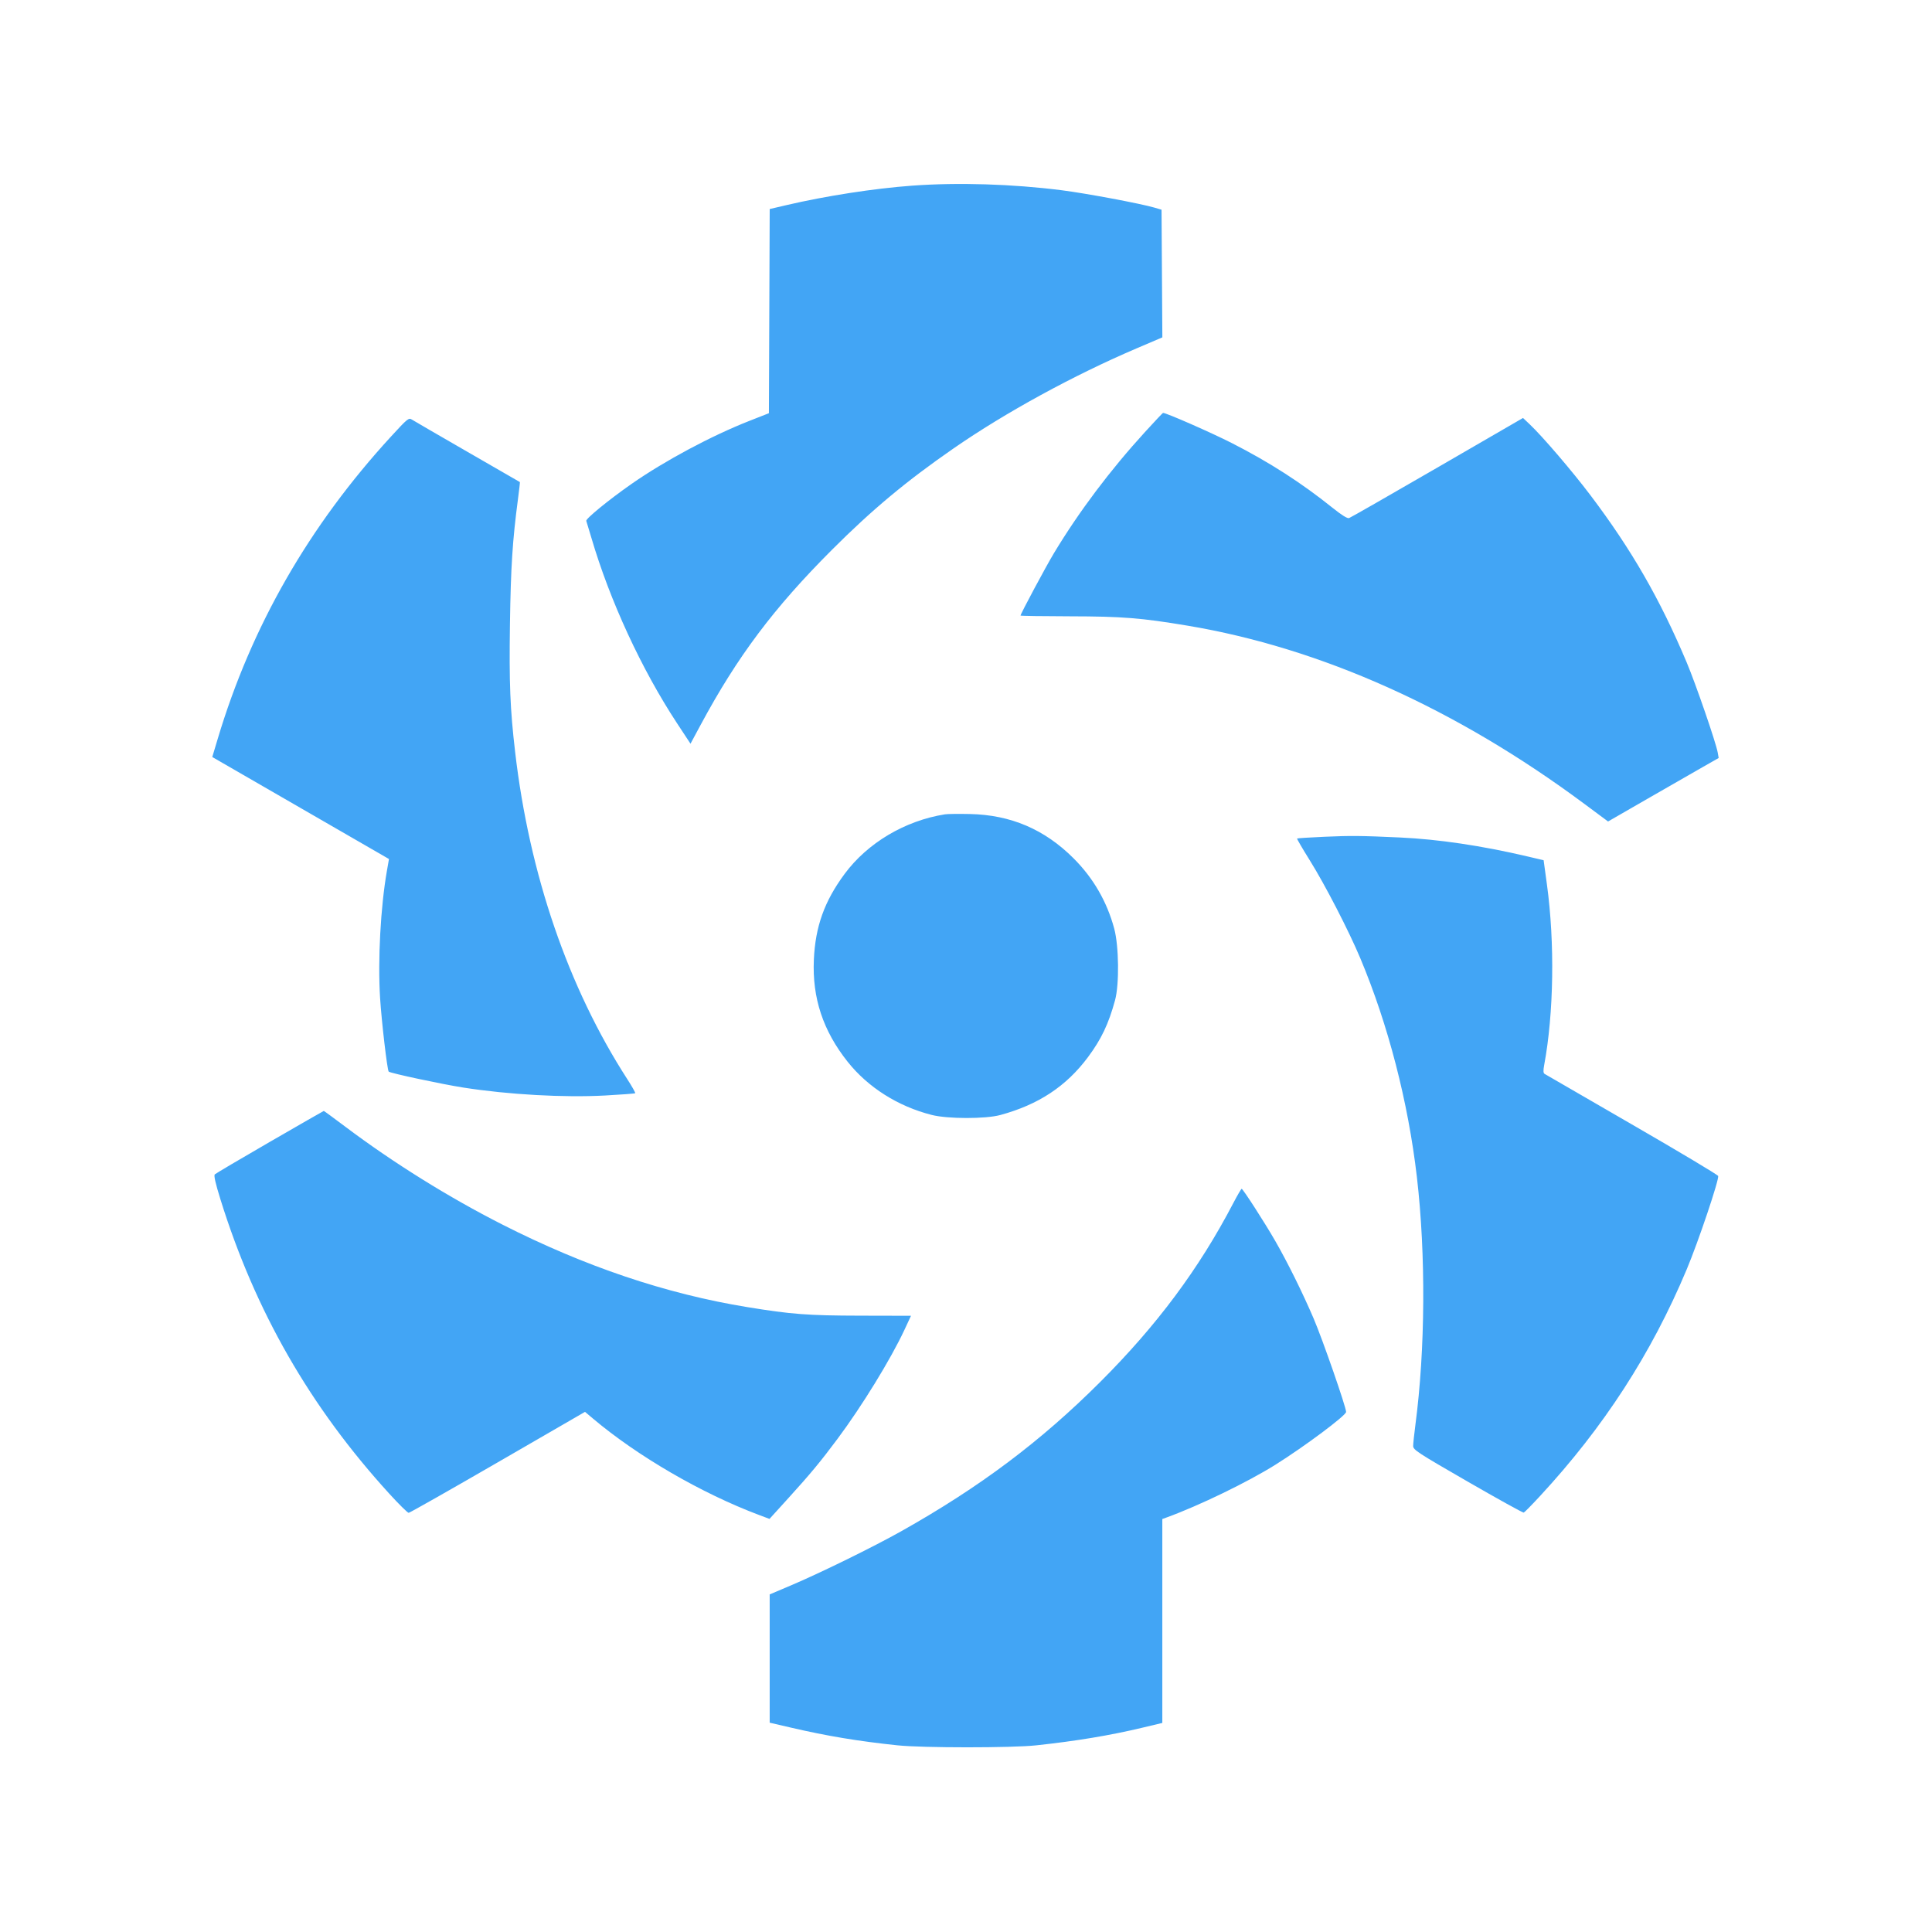
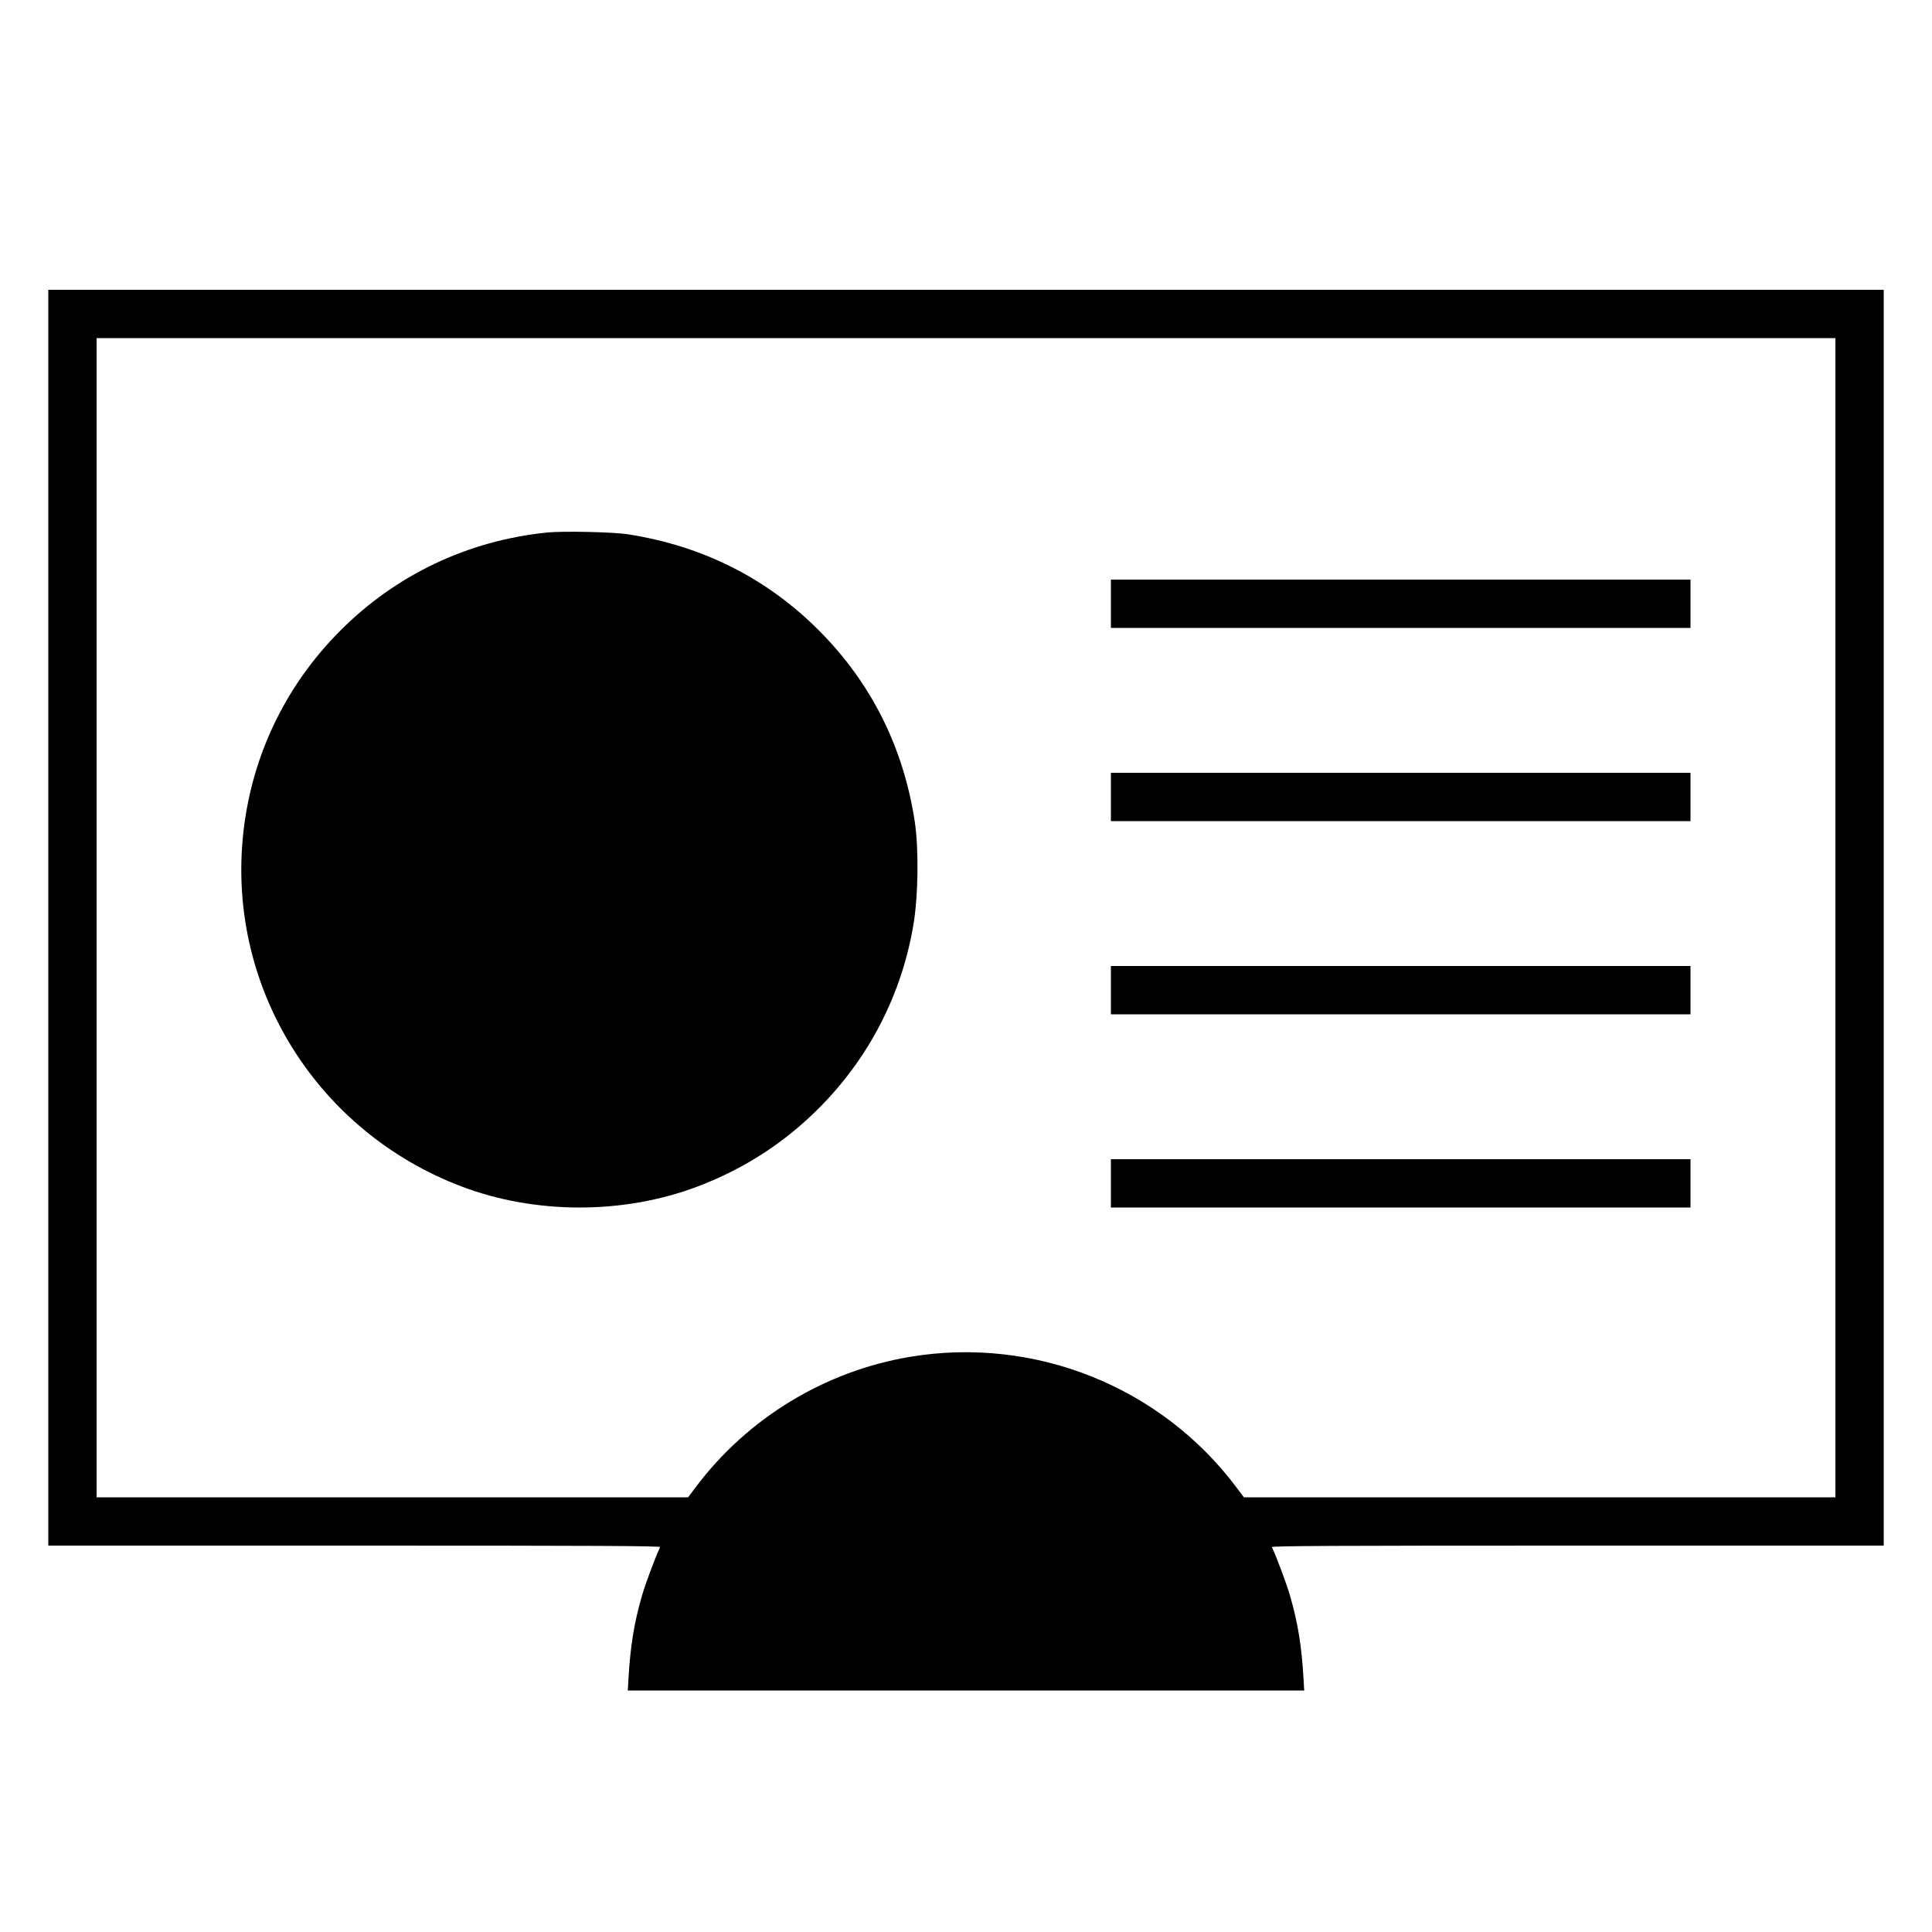
- <svg xmlns="http://www.w3.org/2000/svg" width="1240" height="1240">
-   <path d="M585.5 119.157c-24.392 1.775-55.454 6.582-80.743 12.495l-10.743 2.512-.257 65.522-.257 65.523-12.5 4.911c-24.453 9.608-54.301 25.574-75.692 40.488-14.402 10.041-29.52 22.393-29.025 23.713.243.648 1.692 5.443 3.22 10.655 11.868 40.48 32.267 84.639 55.173 119.442l8.503 12.917 6.683-12.417c23.502-43.672 46.807-74.722 84.066-112.002 25.738-25.754 47.825-44.173 78.072-65.109 33.386-23.108 77-46.934 117.761-64.332l16.261-6.94-.261-40.974-.261-40.973-4.5-1.319c-8.958-2.625-43.862-9.169-59.5-11.155-31.749-4.032-66.513-5.102-96-2.957M734.906 277.25c-22.472 24.627-42.334 51.05-58.443 77.75-5.099 8.45-21.464 39.014-21.462 40.083 0 .229 14.287.445 31.75.479 33.627.065 45.612 1.017 75.303 5.978 85.759 14.331 172.63 53.33 254.813 114.394l15.221 11.31 25.706-14.808c14.138-8.144 30.112-17.312 35.497-20.372l9.79-5.564-.61-3.5c-1.096-6.29-14.149-44.185-19.977-58-17.139-40.622-35.248-72.077-61.599-107-11.686-15.488-30.818-37.844-39.039-45.62l-4.356-4.119-55 31.858c-30.25 17.522-55.747 32.106-56.66 32.408-1.079.358-4.75-1.93-10.5-6.543-20.084-16.116-40.545-29.274-64.607-41.547C777.601 277.739 748.585 265 746.461 265c-.207 0-5.407 5.512-11.555 12.25m-483.911 2.889c-52.729 57.452-89.592 121.745-111.254 194.044l-3.501 11.683 56.707 32.735 56.706 32.734-1.326 7.583c-4.069 23.272-5.894 57.248-4.381 81.582.926 14.898 4.591 46.254 5.526 47.28.898.986 34.289 8.122 48.028 10.264 28.958 4.515 64.488 6.499 90.867 5.074 10.377-.56 19.07-1.222 19.319-1.471.248-.248-2.035-4.306-5.074-9.017-37.96-58.843-62.879-131.564-72.005-210.13-3.219-27.711-3.869-43.866-3.307-82.149.534-36.338 1.631-53.441 5.12-79.832.798-6.039 1.368-11.04 1.266-11.112-.102-.073-15.261-8.815-33.686-19.427-18.425-10.613-34.464-19.919-35.642-20.682-2.027-1.312-2.739-.735-13.363 10.841M606.5 522.653c-25.669 4.073-49.712 18.357-64.437 38.283-12.956 17.531-18.769 33.768-19.713 55.064-1.087 24.502 5.901 45.6 21.676 65.452 13.091 16.473 32.315 28.634 53.974 34.141 10.222 2.599 34.507 2.629 44 .054 24.469-6.637 42.328-18.418 56.253-37.107 8.576-11.511 13.261-21.347 17.403-36.54 2.782-10.202 2.502-34.762-.523-46-4.654-17.286-13.403-32.422-26.057-45.076-18.639-18.639-40.322-27.911-66.576-28.47-7.15-.152-14.35-.062-16 .199m243.676 14.396c-9.529.421-17.487.928-17.685 1.126-.198.198 3.43 6.427 8.061 13.843 9.872 15.805 25.076 45.255 32.515 62.982 17.89 42.628 30.726 92.267 36.33 140.5 5.776 49.707 5.41 110.661-.955 158.936-.793 6.015-1.442 12.144-1.442 13.62 0 2.476 2.712 4.248 35.027 22.888 19.264 11.113 35.44 20.059 35.946 19.88.506-.178 5.205-4.957 10.444-10.619 40.968-44.285 71.417-91.321 94.113-145.385 7.518-17.906 21.003-57.989 20.208-60.062-.302-.785-25.229-15.681-55.393-33.103-30.165-17.421-55.37-32.011-56.011-32.422-.843-.54-.908-2.132-.233-5.74 6.158-32.924 6.854-78.418 1.771-115.688l-2.141-15.695-10.616-2.49c-29.261-6.862-56.983-10.974-81.615-12.105-25.026-1.149-31.483-1.212-48.324-.466M173.193 732.877c-18.869 10.91-34.771 20.301-35.338 20.868-.708.708.416 5.685 3.59 15.893 22.372 71.955 57.534 133.26 108.468 189.112 6.144 6.737 11.715 12.235 12.379 12.217.665-.019 26.402-14.607 57.195-32.419l55.987-32.386 5.013 4.231c28.719 24.239 69.849 48.122 106.705 61.961l6.691 2.512 11.972-13.183c14.282-15.727 20.74-23.512 31.675-38.183 15.78-21.171 34.174-51.134 42.972-70l4.197-9-32.6-.072c-33.662-.073-44.236-.877-72.599-5.517-52.086-8.52-104.017-26.026-157-52.926-34.47-17.5-69.941-39.589-100.682-62.699-7.525-5.657-13.825-10.277-14-10.266-.175.011-15.756 8.946-34.625 19.857M791.52 772.25c-22.058 42.207-48.977 78.371-85.449 114.795-38.124 38.072-77.236 67.416-127.546 95.69-17.969 10.099-51.743 26.686-70.775 34.76l-13.75 5.834v82.327l13.75 3.194c23.233 5.395 43.059 8.689 68.25 11.336 16.09 1.691 73.361 1.705 89 .021 25.772-2.774 47.439-6.375 68.25-11.344l12.75-3.045V974.95l2.75-1.001c20.982-7.643 52.157-22.755 69.847-33.859 18.882-11.852 45.274-31.559 45.357-33.868.102-2.831-15.119-46.644-20.841-59.99-7.171-16.726-16.651-35.878-24.655-49.808-6.712-11.68-20.708-33.401-21.531-33.415-.315-.005-2.748 4.154-5.407 9.241" fill="#42a5f5" fill-rule="evenodd" />
+ <svg xmlns="http://www.w3.org/2000/svg" width="1600" height="1600">
+   <path d="M40 760v520h253.607c202.525 0 253.491.252 253.032 1.25-4.337 9.436-12.33 30.934-15.14 40.722-6.357 22.141-9.47 41.326-10.998 67.778l-.593 10.25h560.184l-.593-10.25c-1.528-26.452-4.641-45.637-10.998-67.778-2.81-9.788-10.803-31.286-15.14-40.722-.459-.998 50.507-1.25 253.032-1.25H1560V240H40v520m40 0v480H569.867l6.316-8.413c43.022-57.297 107.171-96.249 177.817-107.97 102.913-17.075 207.287 24.691 269.817 107.97l6.316 8.413H1520V280H80v480m373-318.984c-65.419 6.696-124.749 34.816-170.958 81.026-46.713 46.713-74.961 106.837-81.024 172.458-11.578 125.306 62.112 242.677 180.769 287.922 61.513 23.455 134.913 23.455 196.426 0 38.113-14.533 71.195-35.913 99.745-64.464 41.594-41.593 68.702-94.104 78.488-152.041 4.055-24.005 4.541-63.301 1.062-85.917-9.473-61.58-36.24-114.814-79.467-158.041-43.226-43.226-96.117-69.828-158.041-79.49-12.23-1.908-53.759-2.809-67-1.453M920 500v20h480v-40H920v20m0 160v20h480v-40H920v20m0 160v20h480v-40H920v20m0 160v20h480v-40H920v20" fill="undefined" fill-rule="evenodd" />
</svg>
